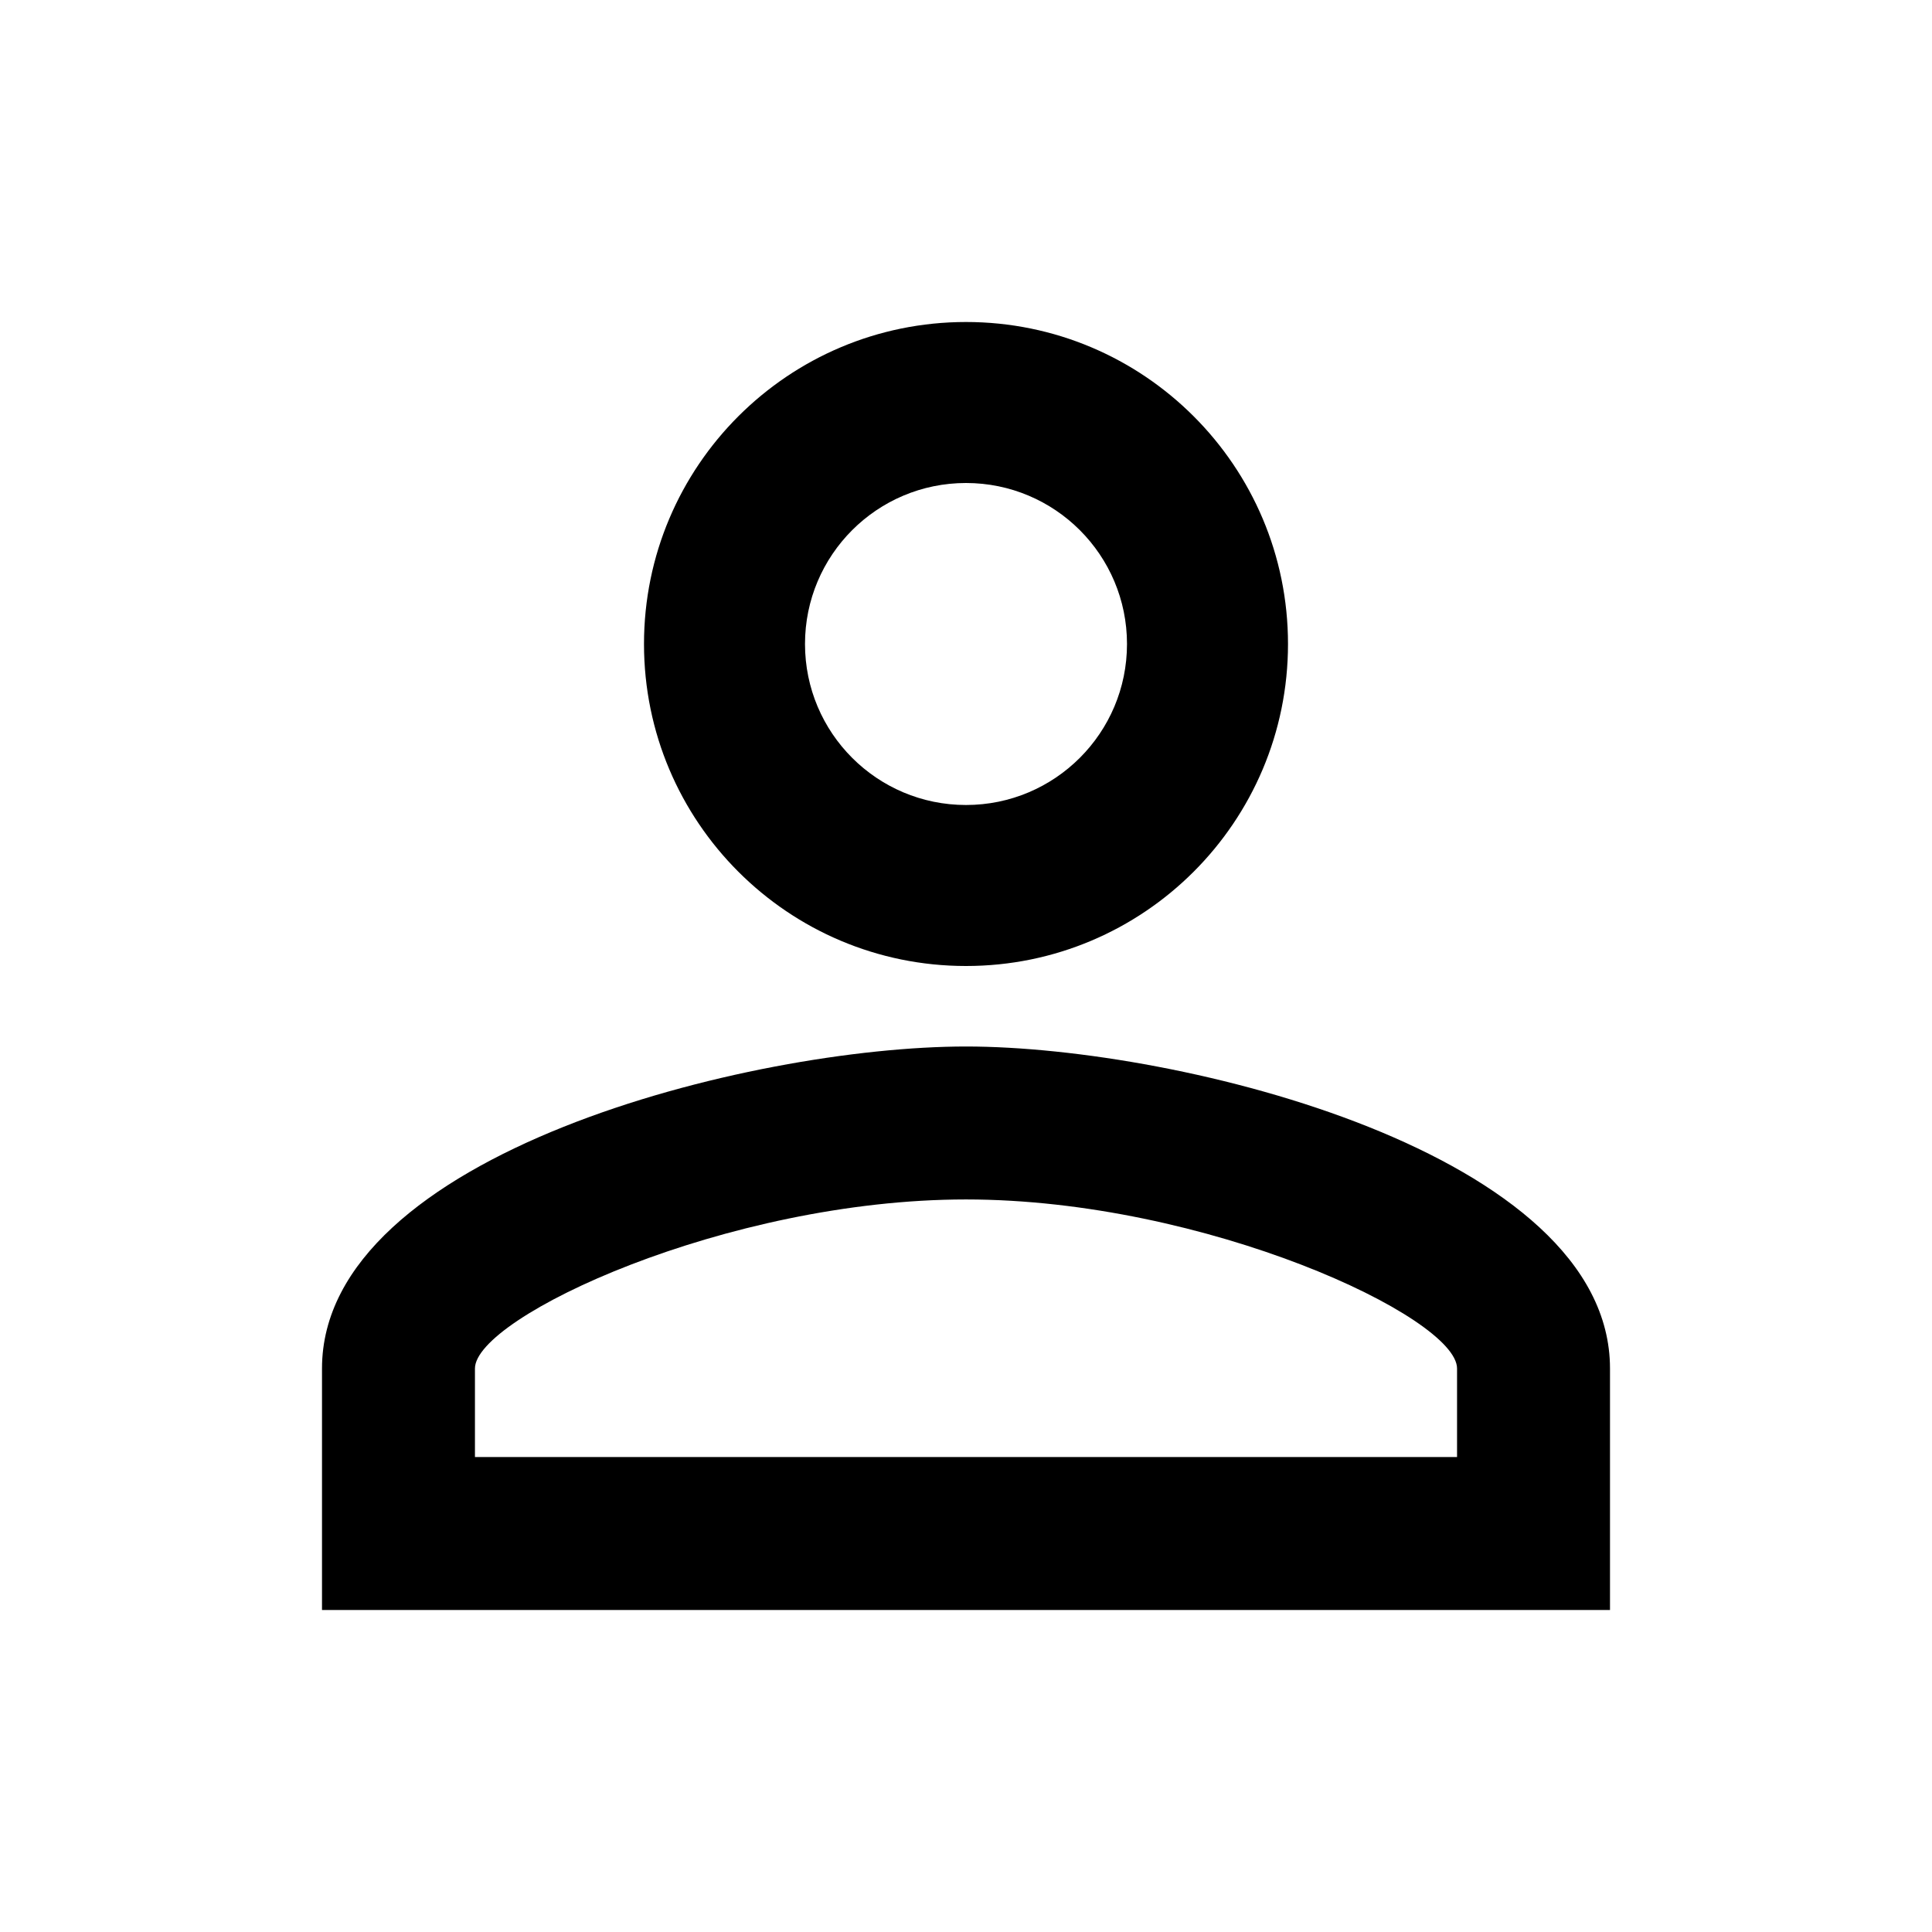
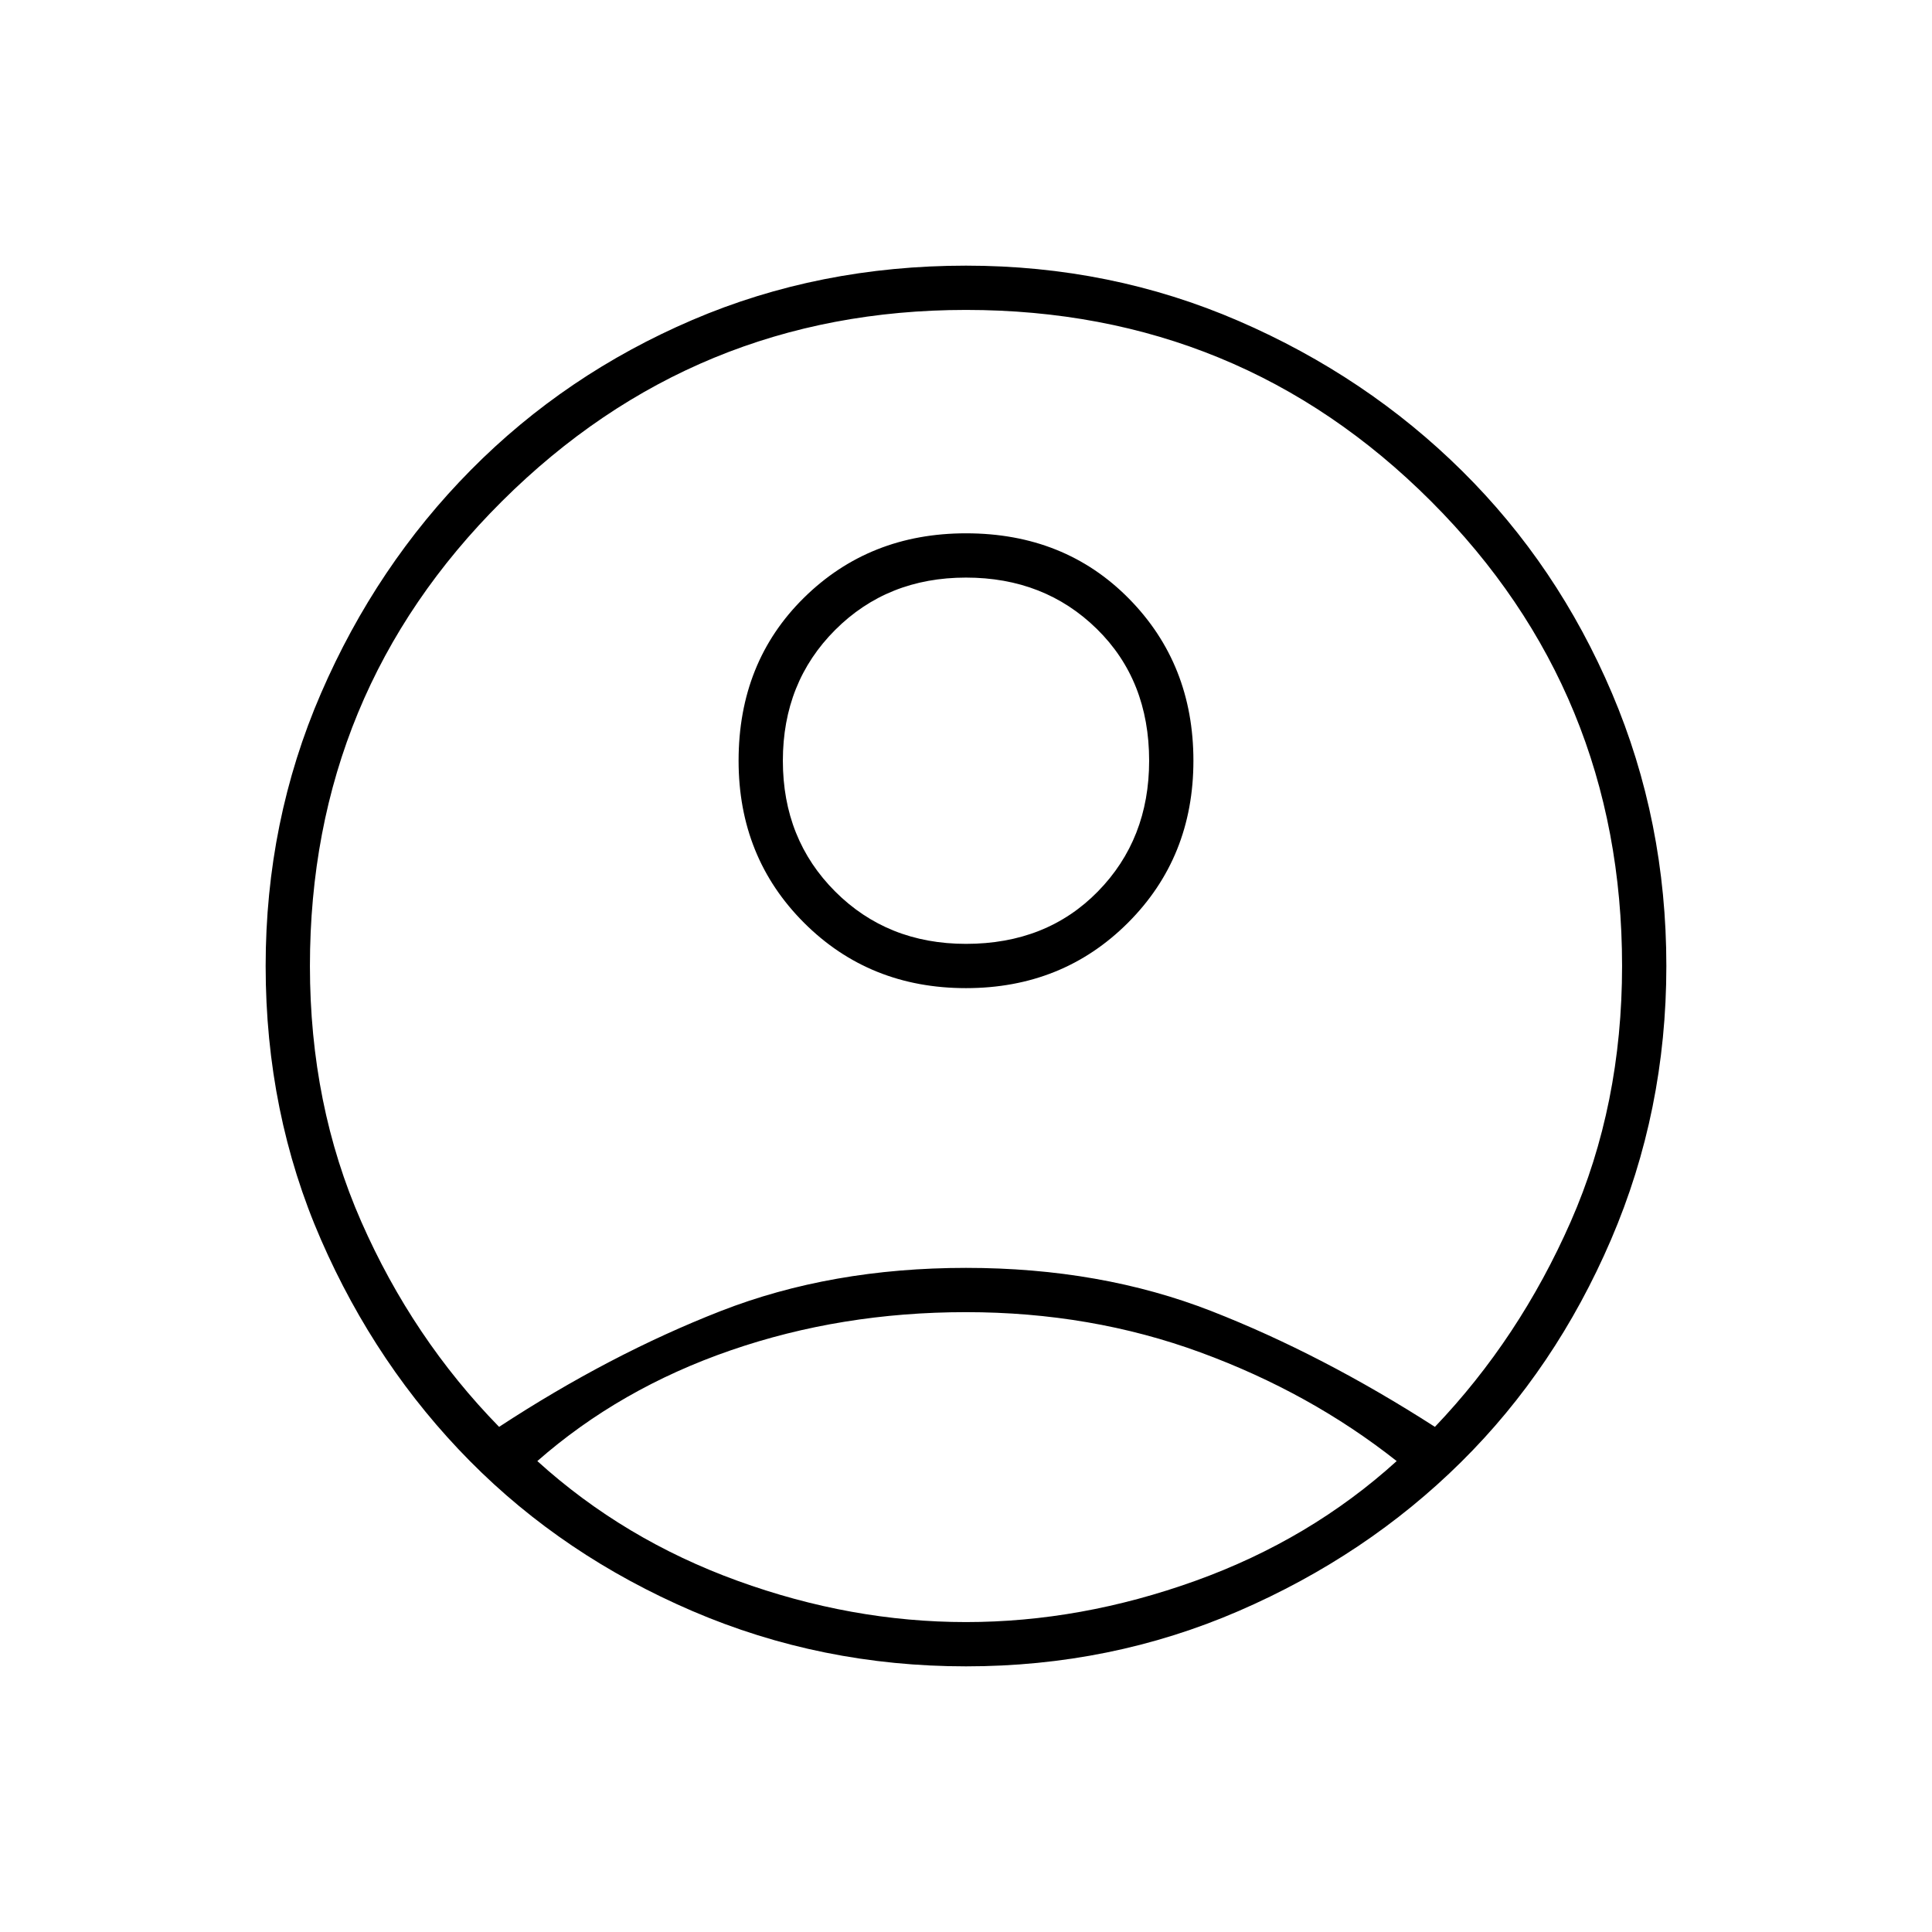
- <svg xmlns="http://www.w3.org/2000/svg" viewBox="0 0 24 24">
-   <path d="M12,4A4,4 0 0,1 16,8A4,4 0 0,1 12,12A4,4 0 0,1 8,8A4,4 0 0,1 12,4M12,6A2,2 0 0,0 10,8A2,2 0 0,0 12,10A2,2 0 0,0 14,8A2,2 0 0,0 12,6M12,13C14.67,13 20,14.33 20,17V20H4V17C4,14.33 9.33,13 12,13M12,14.9C9.03,14.9 5.9,16.36 5.9,17V18.1H18.1V17C18.1,16.36 14.97,14.9 12,14.9Z" />
+ <svg xmlns="http://www.w3.org/2000/svg" height="48" width="48">
+   <path d="M12.4 35.45q2.75-1.8 5.5-2.875T24 31.5q3.35 0 6.1 1.075 2.75 1.075 5.55 2.875 2.1-2.2 3.375-5.1Q40.3 27.45 40.3 24q0-6.8-4.75-11.55Q30.8 7.7 24 7.7q-6.75 0-11.525 4.75T7.7 24q0 3.45 1.275 6.35 1.275 2.9 3.425 5.1ZM24 24.55q-2.4 0-4.025-1.625Q18.35 21.3 18.35 18.9q0-2.45 1.625-4.05 1.625-1.6 4.025-1.6 2.45 0 4.05 1.625 1.6 1.625 1.6 4.025 0 2.4-1.625 4.025Q26.4 24.55 24 24.55Zm0 16.85q-3.6 0-6.8-1.375Q14 38.65 11.675 36.3t-3.7-5.5Q6.6 27.65 6.6 24q0-3.6 1.375-6.775 1.375-3.175 3.725-5.55t5.5-3.725Q20.35 6.6 24 6.6q3.6 0 6.775 1.375 3.175 1.375 5.55 3.725t3.725 5.525Q41.4 20.4 41.4 24q0 3.6-1.375 6.8Q38.65 34 36.3 36.325t-5.525 3.7Q27.6 41.4 24 41.4Zm0-1.1q2.85 0 5.7-1.025t5-2.975q-2.15-1.7-4.875-2.7-2.725-1-5.825-1t-5.85.95q-2.75.95-4.8 2.75 2.15 1.95 4.975 2.975Q21.15 40.3 24 40.3Zm0-16.85q2 0 3.275-1.3t1.275-3.25q0-2-1.3-3.275T24 14.35q-1.95 0-3.25 1.3t-1.3 3.25q0 1.95 1.3 3.25t3.25 1.3Zm0-4.55Zm0 17.55Z" />
</svg>
